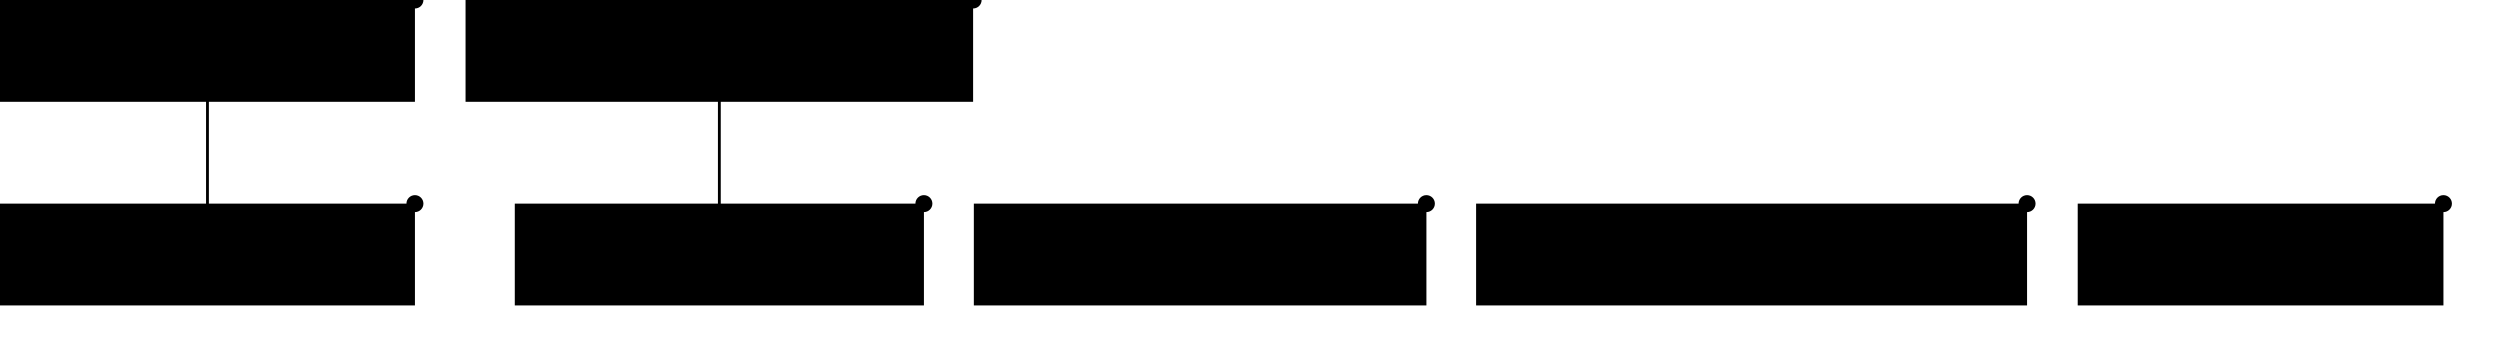
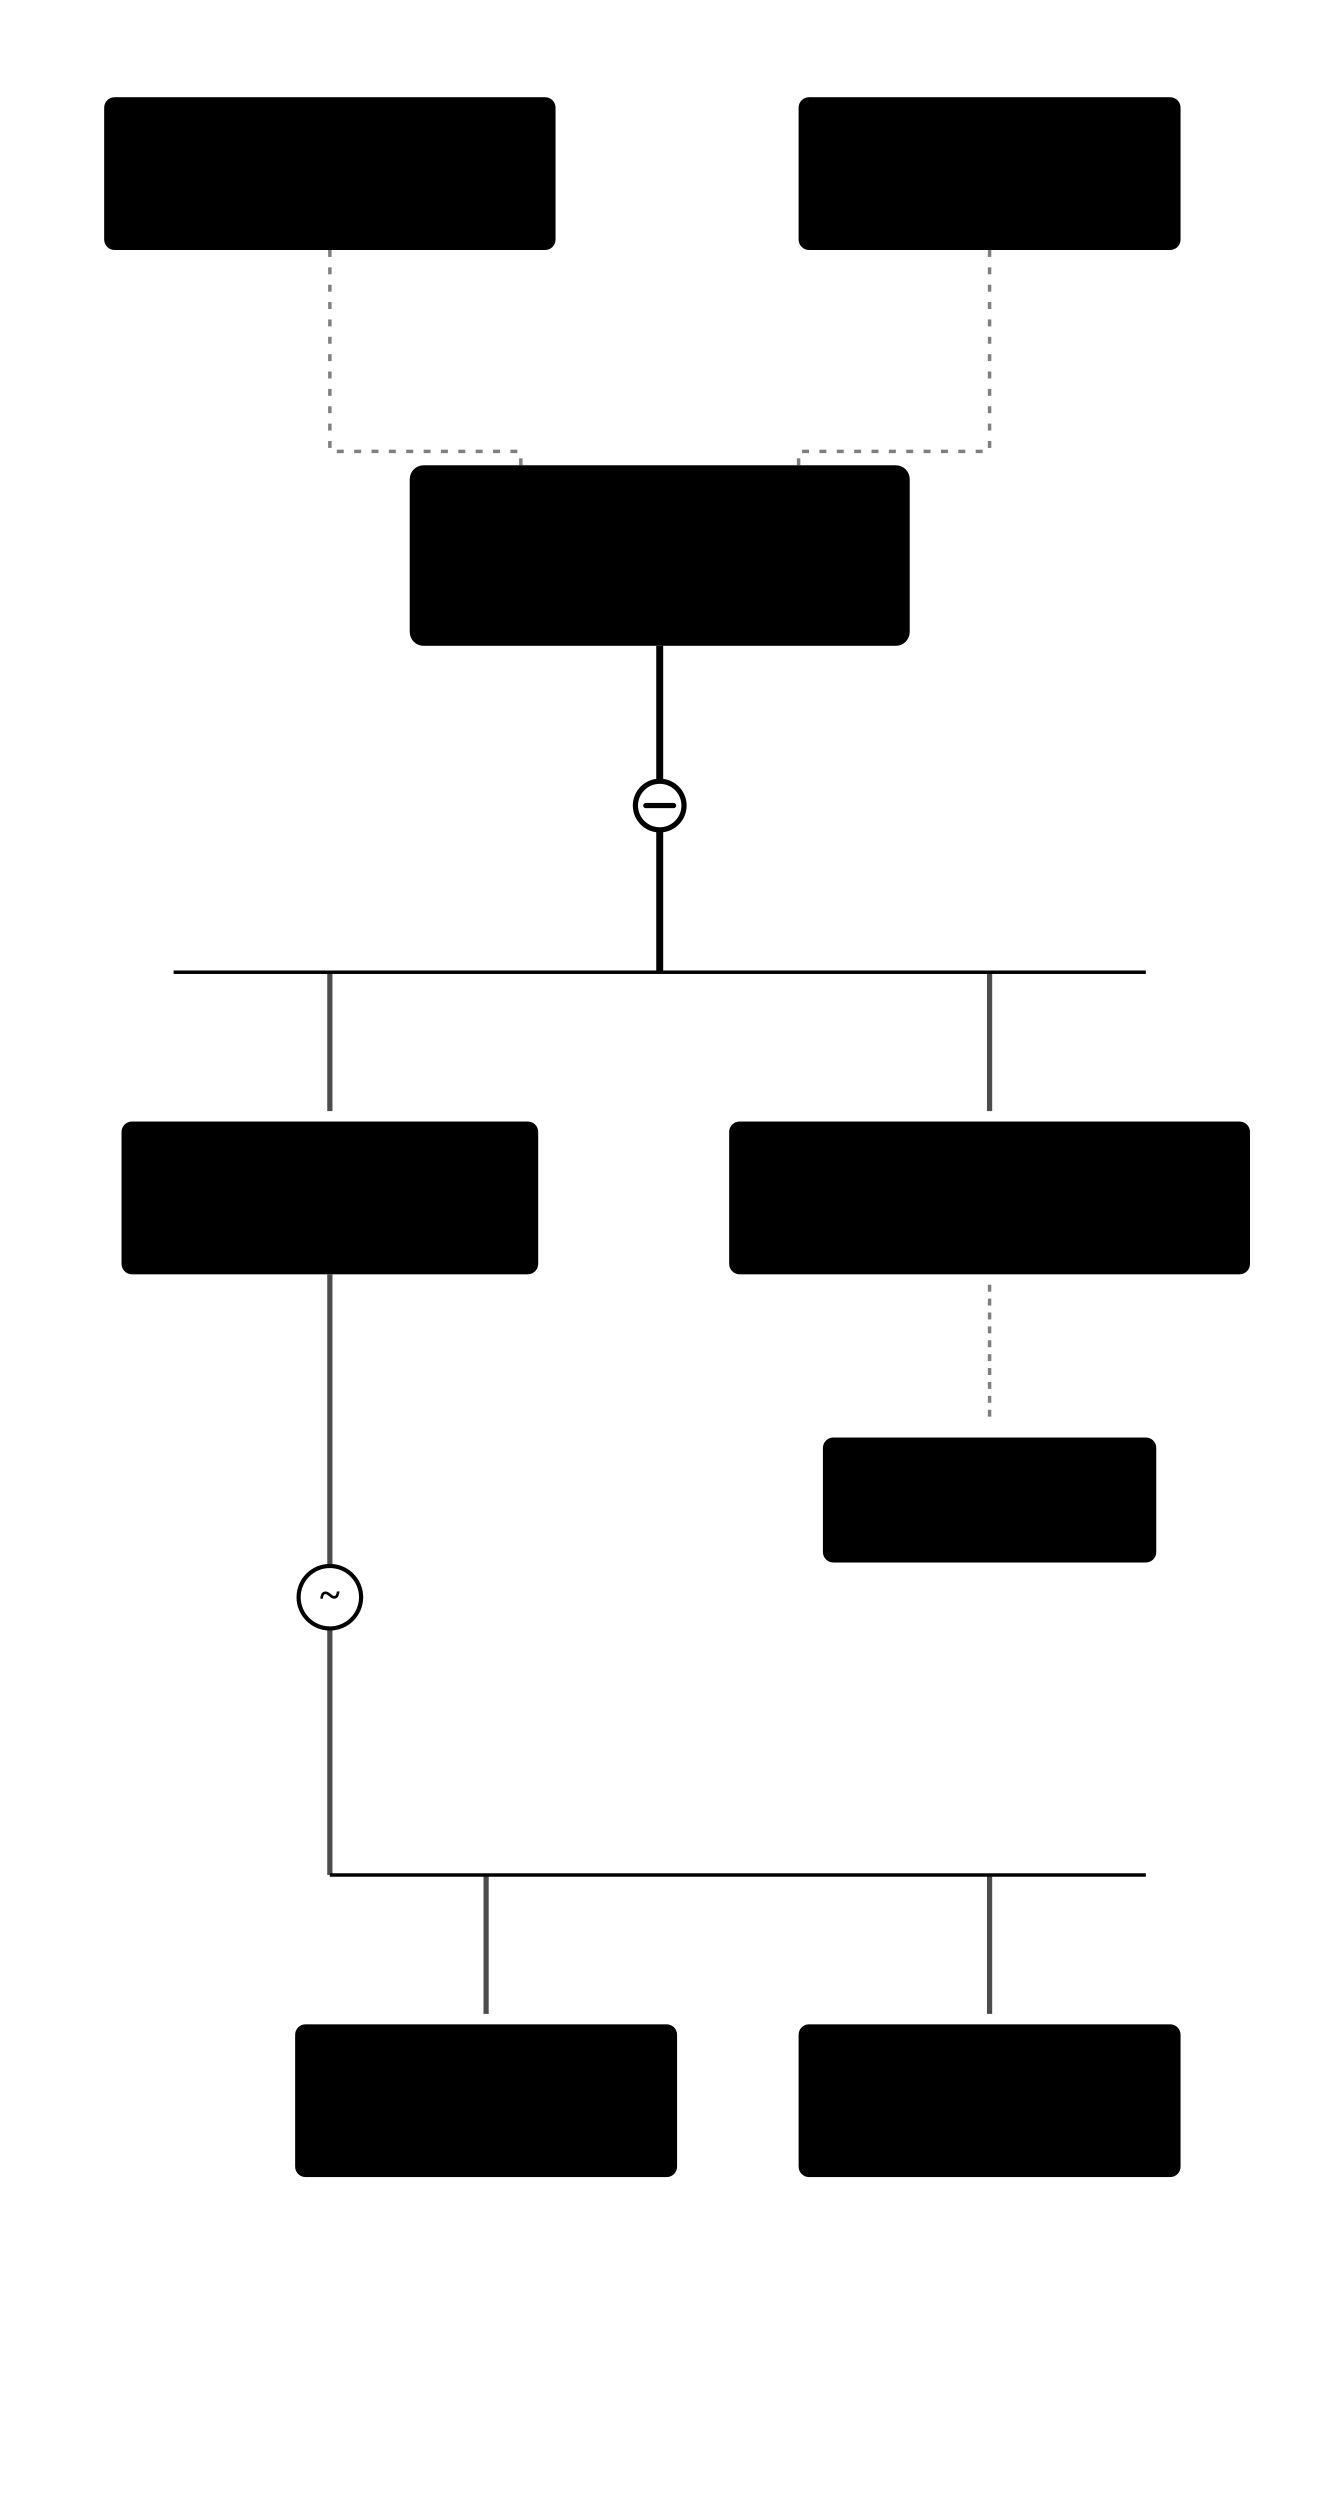
- <svg xmlns="http://www.w3.org/2000/svg" viewBox="0 0 884.00 128.00">
-   <g id="bess_module_01" data-comp="device-node" data-template="bess_module" transform="translate(73.36 90.00)">
-     <rect data-region="body" x="-73.36" y="-18.00" width="146.72" height="36.00" fill="currentColor" />
-     <circle data-region="status-indicator" cx="73.36" cy="-18.00" r="3.0" />
-     <text data-region="label-name" x="0" y="0" text-anchor="middle" fill="currentColor">BESS-01</text>
+ <svg xmlns="http://www.w3.org/2000/svg" viewBox="0 0 380 720">
+   <g id="operating_envelope_01" data-comp="device-node" data-template="operating_envelope" transform="translate(95 50)">
+     <rect data-region="body" x="-65" y="-22" width="130" height="44" rx="3" fill="currentColor" />
+     <circle data-region="status-indicator" cx="58" cy="-14" r="3" />
+     <text data-region="label-name" x="0" y="-2" text-anchor="middle" fill="currentColor">DOE Feed</text>
+     <text data-region="label-template" x="0" y="12" text-anchor="middle" fill="currentColor">operating_envelope</text>
+     <rect data-region="hit-area" x="-65" y="-22" width="130" height="44" fill="transparent" />
+   </g>
+   <g id="line_rating_01" data-comp="device-node" data-template="line_rating" data-role="dlr-badge" transform="translate(285 50)">
+     <rect data-region="body" x="-55" y="-22" width="110" height="44" rx="3" fill="currentColor" />
+     <circle data-region="status-indicator" cx="48" cy="-14" r="3" />
+     <text data-region="label-name" x="0" y="-2" text-anchor="middle" fill="currentColor">DLR Feed</text>
+     <text data-region="label-template" x="0" y="12" text-anchor="middle" fill="currentColor">line_rating</text>
+     <rect data-region="hit-area" x="-55" y="-22" width="110" height="44" fill="transparent" />
+   </g>
+   <g id="revenue_meter_01" data-comp="device-node" data-template="revenue_meter" data-role="poi" transform="translate(190 160)">
+     <rect data-region="body" x="-72" y="-26" width="144" height="52" rx="4" fill="currentColor" />
+     <circle data-region="status-indicator" cx="64" cy="-18" r="3" />
+     <text data-region="primary-value" x="0" y="-2" text-anchor="middle" fill="currentColor" />
+     <text data-region="label-name" x="0" y="0" text-anchor="middle" fill="currentColor">GRD-RM-001</text>
+     <text data-region="label-template" x="0" y="14" text-anchor="middle" fill="currentColor">revenue_meter</text>
+     <text data-region="state-label" x="-22" y="16" text-anchor="middle" fill="currentColor">DOE</text>
+     <text data-region="state-token" x="22" y="16" text-anchor="middle" fill="currentColor" />
+     <rect data-region="hit-area" x="-72" y="-26" width="144" height="52" fill="transparent" />
+   </g>
+   <path d="M 95 72 L 95 130 L 150 130 L 150 140" fill="none" stroke="currentColor" stroke-width="1" stroke-dasharray="2 3" opacity="0.5" />
+   <path d="M 285 72 L 285 130 L 230 130 L 230 140" fill="none" stroke="currentColor" stroke-width="1" stroke-dasharray="2 3" opacity="0.5" />
+   <path d="M 190 186 L 190 225" fill="none" stroke="currentColor" stroke-width="2" />
+   <g data-comp="breaker" transform="translate(190 232)">
+     <circle data-region="ring" cx="0" cy="0" r="7" fill="none" stroke="currentColor" stroke-width="1.5" />
+     <line data-region="ring-bar" x1="-4" y1="0" x2="4" y2="0" stroke="currentColor" stroke-width="1.5" stroke-linecap="round" />
+   </g>
+   <path d="M 190 239 L 190 280" fill="none" stroke="currentColor" stroke-width="2" />
+   <path id="bus_ac_bus_1" data-comp="bus" data-bus-type="ac" d="M 50 280 L 330 280" fill="none" stroke="currentColor" />
+   <path d="M 190 255 L 190 280" fill="none" stroke="currentColor" stroke-width="1.5" opacity="0.7" />
+   <path d="M 95 280 L 95 320" fill="none" stroke="currentColor" stroke-width="1.5" opacity="0.7" />
+   <path d="M 285 280 L 285 320" fill="none" stroke="currentColor" stroke-width="1.5" opacity="0.7" />
+   <g id="grid_module_01" data-comp="device-node" data-template="grid_module" transform="translate(95 345)">
+     <rect data-region="body" x="-60" y="-22" width="120" height="44" rx="3" fill="currentColor" />
+     <circle data-region="status-indicator" cx="53" cy="-14" r="3" />
+     <text data-region="label-name" x="0" y="-2" text-anchor="middle" fill="currentColor">Grid Module</text>
+     <text data-region="label-template" x="0" y="12" text-anchor="middle" fill="currentColor">grid_module</text>
+     <rect data-region="hit-area" x="-60" y="-22" width="120" height="44" fill="transparent" />
+   </g>
+   <g id="compute_module_01" data-comp="device-node" data-template="compute_module" transform="translate(285 345)">
+     <rect data-region="body" x="-75" y="-22" width="150" height="44" rx="3" fill="currentColor" />
+     <circle data-region="status-indicator" cx="67" cy="-14" r="3" />
+     <text data-region="label-name" x="0" y="-2" text-anchor="middle" fill="currentColor">ARC-COMPUTE-01</text>
+     <text data-region="label-template" x="0" y="12" text-anchor="middle" fill="currentColor">compute_module</text>
+     <rect data-region="hit-area" x="-75" y="-22" width="150" height="44" fill="transparent" />
+   </g>
+   <path d="M 285 370 L 285 410" fill="none" stroke="currentColor" stroke-width="1" stroke-dasharray="2 2" opacity="0.5" />
+   <g id="cdu_01" data-comp="device-node" data-template="cdu" transform="translate(285 432)">
+     <rect data-region="body" x="-48" y="-18" width="96" height="36" rx="3" fill="currentColor" />
+     <circle data-region="status-indicator" cx="42" cy="-12" r="3" />
+     <text data-region="label-name" x="0" y="-2" text-anchor="middle" fill="currentColor">CDU-01</text>
+     <text data-region="label-template" x="0" y="10" text-anchor="middle" fill="currentColor">cdu</text>
+     <rect data-region="hit-area" x="-48" y="-18" width="96" height="36" fill="transparent" />
+   </g>
+   <path d="M 95 367 L 95 451" fill="none" stroke="currentColor" stroke-width="1.5" opacity="0.7" />
+   <g data-comp="inverter" transform="translate(95 460)">
+     <circle data-region="ring" cx="0" cy="0" r="9" fill="none" stroke="currentColor" stroke-width="1.2" />
+     <text data-region="glyph" x="0" y="3" text-anchor="middle" fill="currentColor" font-size="11" font-weight="700">~</text>
+   </g>
+   <path d="M 95 469 L 95 540" fill="none" stroke="currentColor" stroke-width="1.5" opacity="0.7" />
+   <path id="bus_dc_bus_1" data-comp="bus" data-bus-type="dc" d="M 95 540 L 330 540" fill="none" stroke="currentColor" />
+   <path d="M 140 540 L 140 580" fill="none" stroke="currentColor" stroke-width="1.5" opacity="0.7" />
+   <path d="M 285 540 L 285 580" fill="none" stroke="currentColor" stroke-width="1.5" opacity="0.7" />
+   <g id="bess_module_01" data-comp="device-node" data-template="bess_module" transform="translate(140 605)">
+     <rect data-region="body" x="-55" y="-22" width="110" height="44" rx="3" fill="currentColor" />
+     <circle data-region="status-indicator" cx="48" cy="-14" r="3" />
+     <text data-region="label-name" x="0" y="-2" text-anchor="middle" fill="currentColor">BESS-01</text>
    <text data-region="label-template" x="0" y="12" text-anchor="middle" fill="currentColor">bess_module</text>
-     <rect data-region="hit-area" x="-73.36" y="-22.00" width="146.72" height="44.00" fill="transparent" />
+     <rect data-region="hit-area" x="-55" y="-22" width="110" height="44" fill="transparent" />
  </g>
-   <g id="bess_module_02" data-comp="device-node" data-template="bess_module" transform="translate(73.36 18.00)">
-     <rect data-region="body" x="-73.36" y="-18.00" width="146.72" height="36.00" fill="currentColor" />
-     <circle data-region="status-indicator" cx="73.36" cy="-18.00" r="3.0" />
-     <text data-region="label-name" x="0" y="0" text-anchor="middle" fill="currentColor">BESS-02</text>
+   <g id="bess_module_02" data-comp="device-node" data-template="bess_module" transform="translate(285 605)">
+     <rect data-region="body" x="-55" y="-22" width="110" height="44" rx="3" fill="currentColor" />
+     <circle data-region="status-indicator" cx="48" cy="-14" r="3" />
+     <text data-region="label-name" x="0" y="-2" text-anchor="middle" fill="currentColor">BESS-02</text>
    <text data-region="label-template" x="0" y="12" text-anchor="middle" fill="currentColor">bess_module</text>
-     <rect data-region="hit-area" x="-73.36" y="-22.00" width="146.72" height="44.00" fill="transparent" />
+     <rect data-region="hit-area" x="-55" y="-22" width="110" height="44" fill="transparent" />
  </g>
-   <g id="compute_module_01" data-comp="device-node" data-template="compute_module" transform="translate(254.36 18.00)">
-     <rect data-region="body" x="-89.74" y="-18.00" width="179.47" height="36.00" fill="currentColor" />
-     <circle data-region="status-indicator" cx="89.74" cy="-18.00" r="3.0" />
-     <text data-region="label-name" x="0" y="0" text-anchor="middle" fill="currentColor">ARC-COMPUTE-01</text>
-     <text data-region="label-template" x="0" y="12" text-anchor="middle" fill="currentColor">compute_module</text>
-     <rect data-region="hit-area" x="-89.74" y="-22.00" width="179.47" height="44.00" fill="transparent" />
-   </g>
-   <g id="grid_module_01" data-comp="device-node" data-template="grid_module" transform="translate(254.36 90.00)">
-     <rect data-region="body" x="-72.33" y="-18.00" width="144.67" height="36.00" fill="currentColor" />
-     <circle data-region="status-indicator" cx="72.33" cy="-18.00" r="3.0" />
-     <text data-region="label-name" x="0" y="0" text-anchor="middle" fill="currentColor">Grid Module</text>
-     <text data-region="label-template" x="0" y="12" text-anchor="middle" fill="currentColor">grid_module</text>
-     <rect data-region="hit-area" x="-72.33" y="-22.00" width="144.67" height="44.00" fill="transparent" />
-   </g>
-   <g id="revenue_meter_01" data-comp="device-node" data-template="revenue_meter" data-role="poi" transform="translate(424.36 90.00)">
-     <rect data-region="body" x="-80.01" y="-18.00" width="160.03" height="36.00" fill="currentColor" />
-     <circle data-region="status-indicator" cx="80.01" cy="-18.00" r="3.0" />
-     <text data-region="label-name" x="0" y="0" text-anchor="middle" fill="currentColor">GRD-RM-001</text>
-     <text data-region="label-template" x="0" y="12" text-anchor="middle" fill="currentColor">revenue_meter</text>
-     <text data-region="primary-value" x="0" y="-2" text-anchor="middle" fill="currentColor" />
-     <text data-region="state-label" x="-18" y="14" text-anchor="middle" fill="currentColor">DOE</text>
-     <text data-region="state-token" x="18" y="14" text-anchor="middle" fill="currentColor" />
-     <rect data-region="hit-area" x="-80.01" y="-22.00" width="160.03" height="44.00" fill="transparent" />
-   </g>
-   <g id="operating_envelope_01" data-comp="device-node" data-template="operating_envelope" transform="translate(619.36 90.00)">
-     <rect data-region="body" x="-97.41" y="-18.00" width="194.82" height="36.00" fill="currentColor" />
-     <circle data-region="status-indicator" cx="97.41" cy="-18.00" r="3.0" />
-     <text data-region="label-name" x="0" y="0" text-anchor="middle" fill="currentColor">DOE Feed</text>
-     <text data-region="label-template" x="0" y="12" text-anchor="middle" fill="currentColor">operating_envelope</text>
-     <rect data-region="hit-area" x="-97.41" y="-22.00" width="194.82" height="44.00" fill="transparent" />
-   </g>
-   <g id="line_rating_01" data-comp="device-node" data-template="line_rating" data-role="dlr-badge" transform="translate(799.34 90.00)">
-     <rect data-region="body" x="-64.66" y="-18.00" width="129.32" height="36.00" fill="currentColor" />
-     <circle data-region="status-indicator" cx="64.66" cy="-18.00" r="3.0" />
-     <text data-region="label-name" x="0" y="0" text-anchor="middle" fill="currentColor">DLR Feed</text>
-     <text data-region="label-template" x="0" y="12" text-anchor="middle" fill="currentColor">line_rating</text>
-     <rect data-region="hit-area" x="-64.66" y="-22.00" width="129.32" height="44.00" fill="transparent" />
-   </g>
-   <path id="bus_dc_bus_1" data-comp="bus" data-bus-type="dc" d="M 73.36 90.00 L 73.36 18.00" fill="none" stroke="currentColor" />
-   <path id="bus_ac_bus_1" data-comp="bus" data-bus-type="ac" d="M 254.36 90.00 L 254.36 18.00" fill="none" stroke="currentColor" />
</svg>
